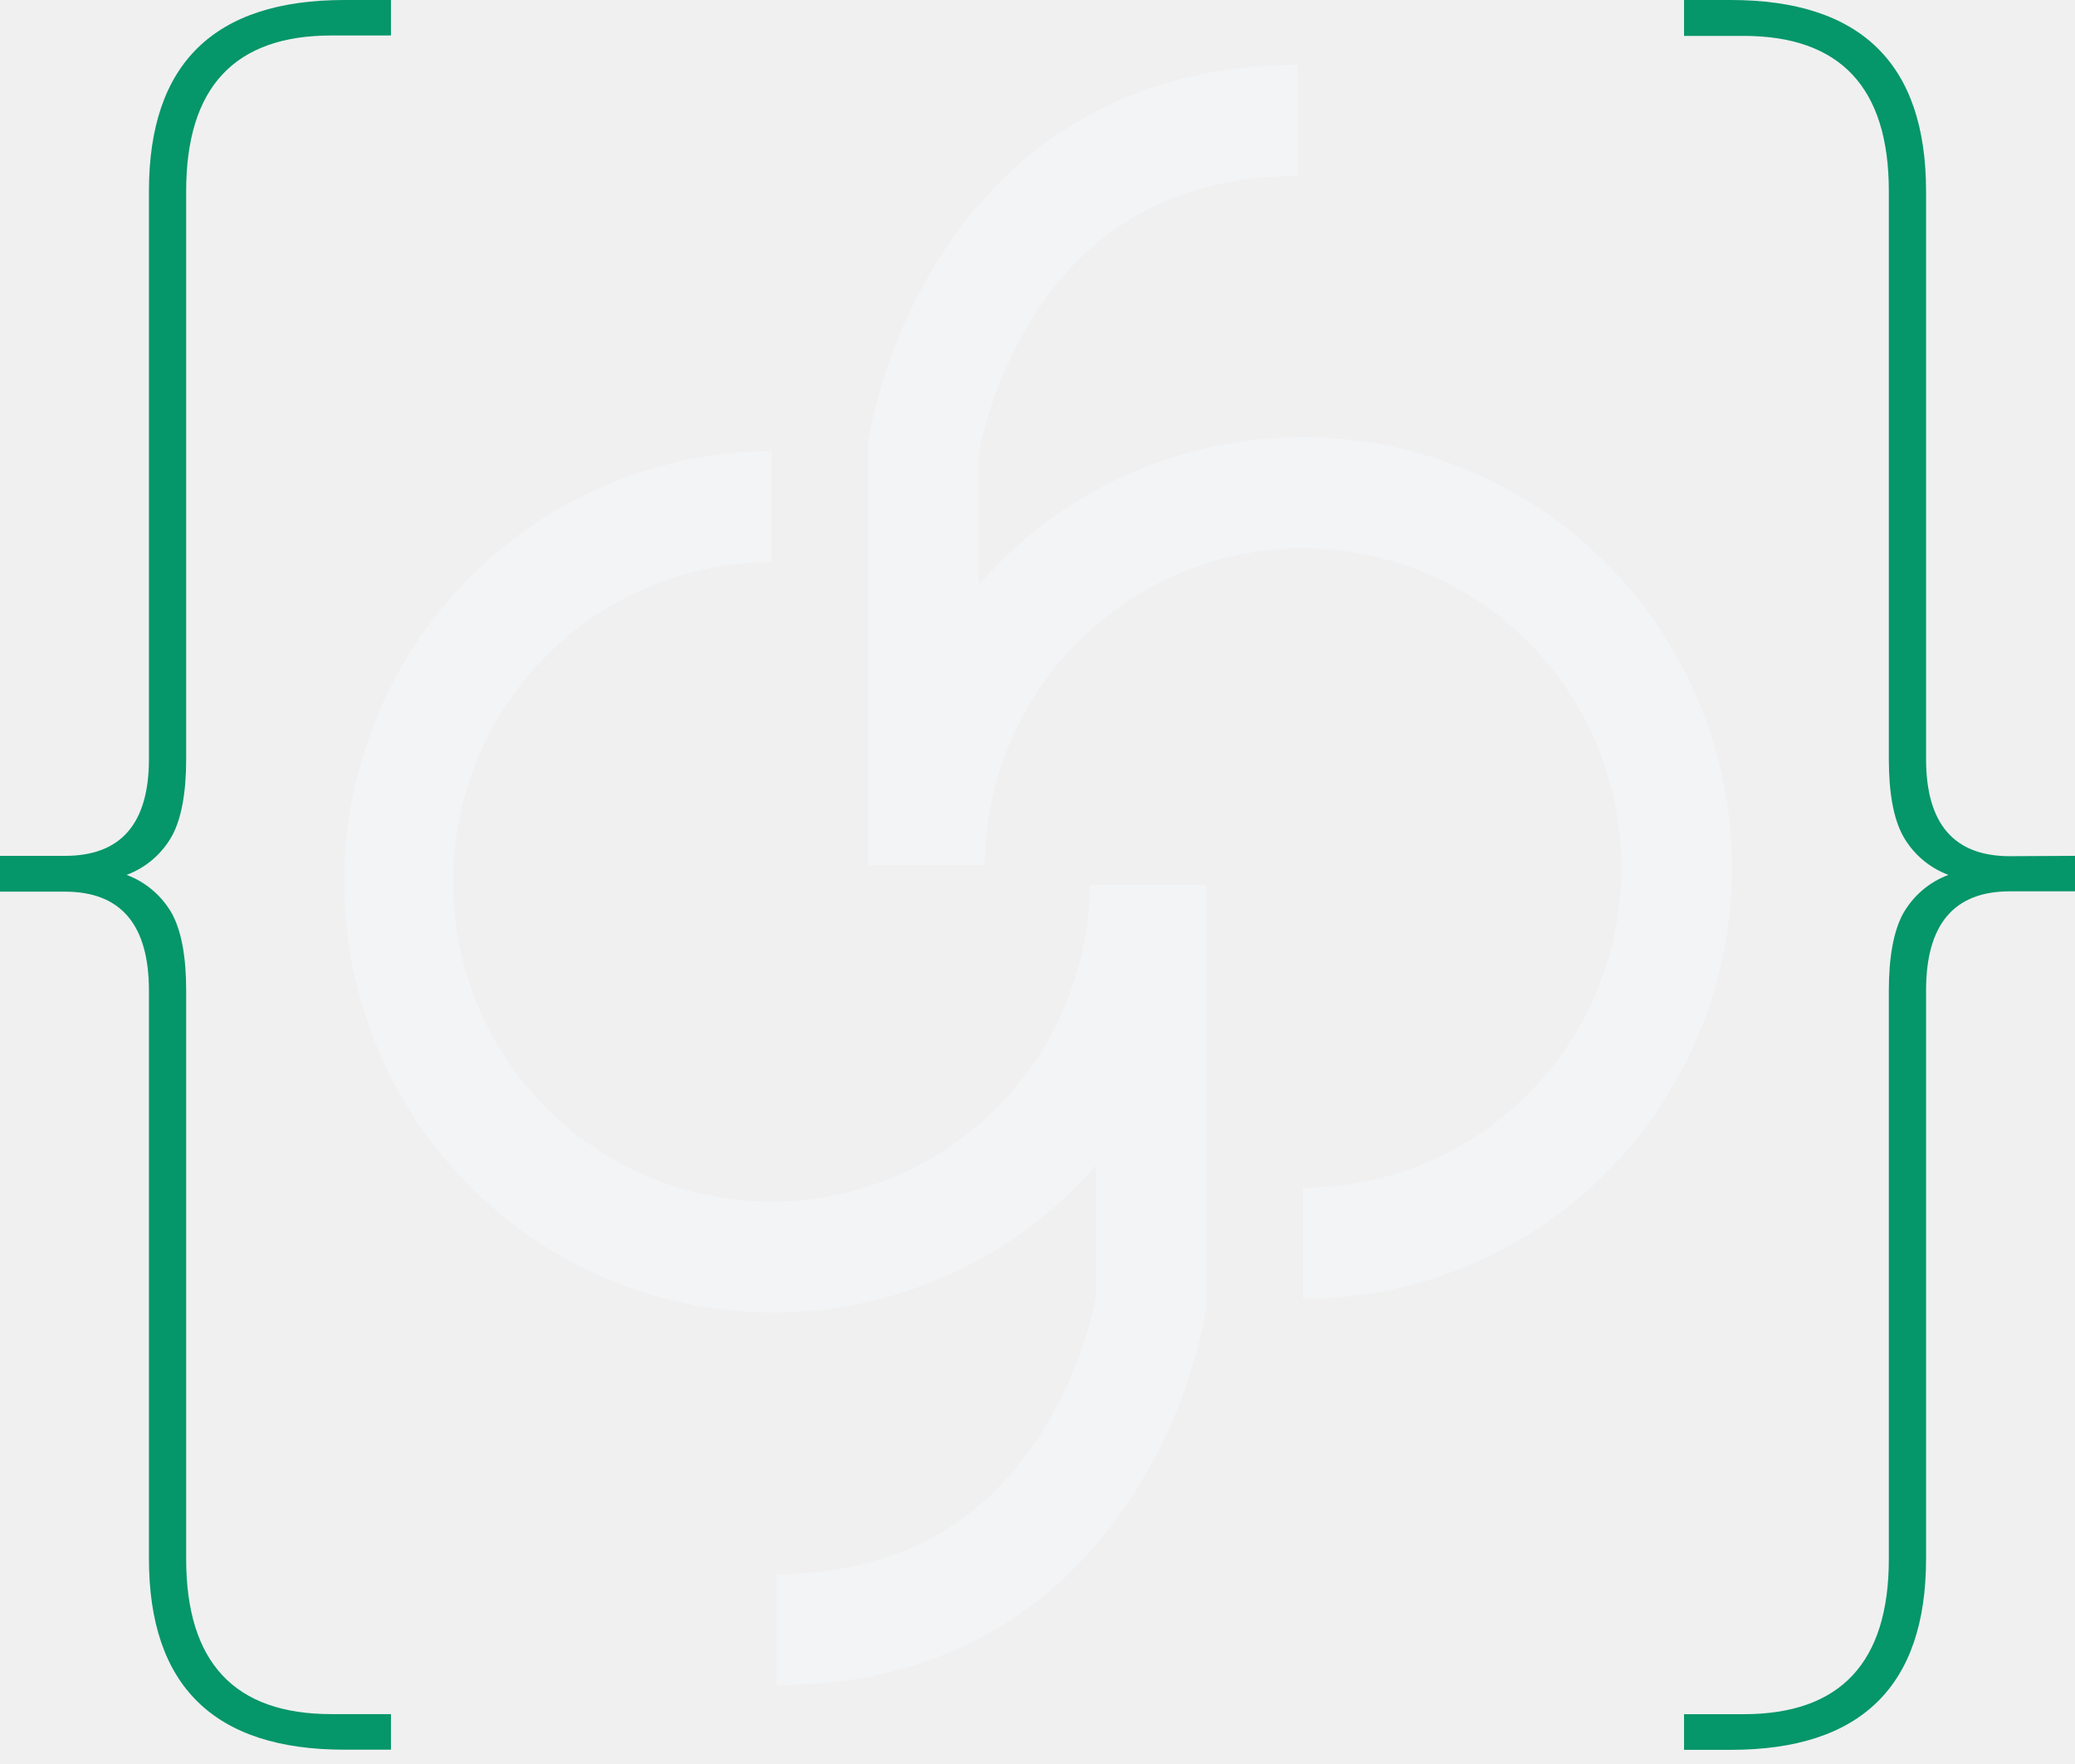
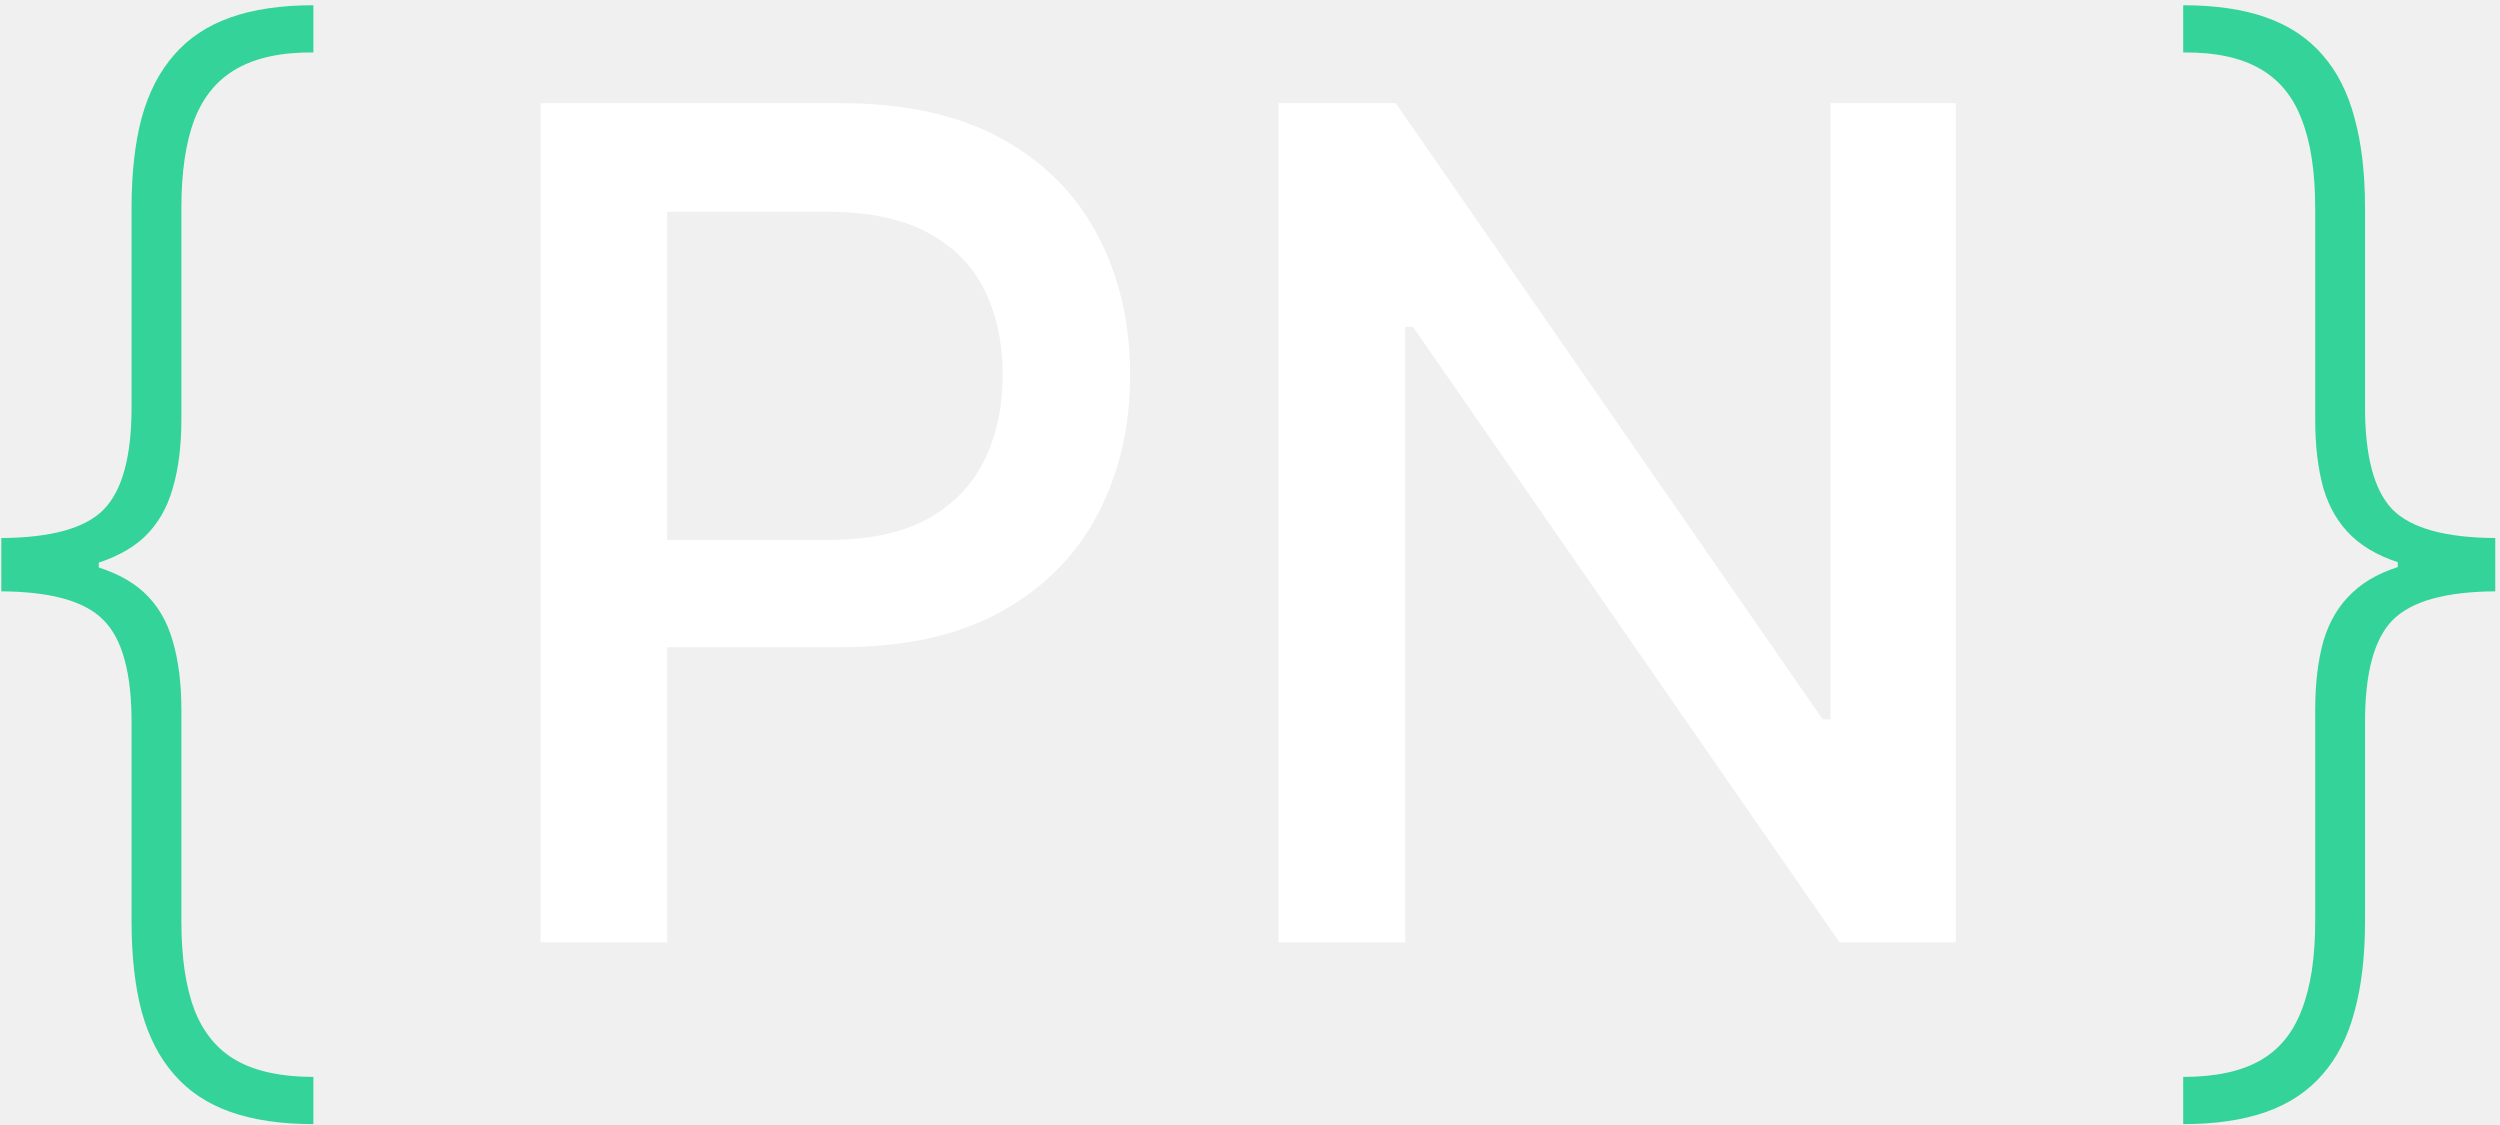
- <svg xmlns="http://www.w3.org/2000/svg" width="153" height="130" viewBox="0 0 153 130" fill="none">
-   <path d="M88.519 65.217H80.368C80.328 69.872 78.917 74.411 76.313 78.262C73.708 82.112 70.026 85.103 65.732 86.857C61.437 88.61 56.722 89.048 52.18 88.115C47.638 87.182 43.472 84.92 40.209 81.614C36.945 78.308 34.729 74.106 33.84 69.537C32.95 64.969 33.428 60.238 35.212 55.941C36.996 51.645 40.007 47.974 43.865 45.393C47.723 42.812 52.255 41.435 56.892 41.436V33.252C51.704 33.272 46.6 34.573 42.032 37.04C37.463 39.508 33.569 43.066 30.692 47.401C27.816 51.736 26.046 56.715 25.538 61.899C25.029 67.083 25.799 72.313 27.779 77.127C29.759 81.942 32.888 86.194 36.89 89.508C40.893 92.823 45.645 95.097 50.73 96.132C55.814 97.167 61.074 96.93 66.046 95.442C71.018 93.955 75.549 91.262 79.239 87.601C79.782 87.062 80.307 86.504 80.807 85.935V95.693C80.043 99.309 78.633 102.757 76.647 105.869C72.266 112.607 65.738 116.056 57.252 116.056V124.24C71.467 124.24 79.355 116.669 83.486 110.316C86.167 106.163 88.01 101.521 88.909 96.655L88.952 96.361V65.241L88.519 65.217Z" fill="#F3F4F6" />
-   <path d="M96.109 32.235C87.741 32.202 79.702 35.507 73.761 41.424C73.212 41.969 72.681 42.532 72.18 43.108V33.343C72.947 29.636 74.395 26.104 76.451 22.93C80.826 16.32 87.305 12.963 95.7 12.963V4.784C81.491 4.784 73.596 12.344 69.466 18.703C66.786 22.857 64.942 27.498 64.036 32.363L63.999 32.664V63.783H72.602C72.642 59.13 74.054 54.593 76.659 50.744C79.263 46.895 82.944 43.906 87.237 42.154C91.53 40.402 96.244 39.965 100.784 40.898C105.324 41.831 109.488 44.092 112.75 47.397C116.013 50.702 118.228 54.902 119.117 59.469C120.007 64.036 119.53 68.765 117.747 73.06C115.964 77.355 112.955 81.024 109.099 83.606C105.243 86.187 100.712 87.564 96.078 87.564V95.749C104.466 95.749 112.511 92.403 118.442 86.447C124.373 80.492 127.705 72.414 127.705 63.992C127.705 55.569 124.373 47.492 118.442 41.536C112.511 35.581 104.466 32.235 96.078 32.235H96.109Z" fill="#F3F4F6" />
-   <path d="M153 63.097V65.713H148.192C144.076 65.713 142.018 68.149 142.018 73.021V114.916C142.018 124.31 137.215 129.006 127.608 129.006H124.173V126.378H128.566C135.704 126.378 139.273 122.566 139.273 114.941V73.046C139.273 70.595 139.614 68.684 140.304 67.391C141.047 66.058 142.239 65.033 143.666 64.5C142.236 63.969 141.043 62.941 140.304 61.602C139.614 60.322 139.273 58.435 139.273 55.954V14.09C139.273 6.465 135.704 2.65 128.566 2.646H124.173V0H127.608C137.211 0 142.014 4.697 142.018 14.09V55.954C142.018 60.733 144.076 63.122 148.192 63.122L153 63.097ZM4.801 63.097C8.922 63.097 10.982 60.716 10.982 55.954V14.09C10.982 4.697 15.785 0 25.392 0H28.827V2.616H24.434C17.296 2.616 13.727 6.44 13.727 14.09V55.954C13.727 58.405 13.386 60.322 12.696 61.602C11.957 62.941 10.764 63.969 9.334 64.5C10.76 65.031 11.952 66.054 12.696 67.385C13.386 68.678 13.727 70.559 13.727 73.04V114.935C13.727 122.564 17.296 126.376 24.434 126.372H28.827V128.994H25.392C15.785 128.994 10.982 124.297 10.982 114.904V73.046C10.982 68.178 8.922 65.742 4.801 65.737H0V63.097H4.801Z" fill="#059669" />
+ <svg xmlns="http://www.w3.org/2000/svg" width="260" height="117" viewBox="0 0 260 117" fill="none">
+   <path d="M0.136 59.773V55.955C5.318 55.924 8.864 54.939 10.773 53C12.712 51.03 13.682 47.485 13.682 42.364V21.636C13.682 18.03 14.03 14.909 14.727 12.273C15.454 9.636 16.576 7.455 18.091 5.727C19.606 3.97 21.561 2.667 23.954 1.818C26.349 0.97 29.227 0.545 32.591 0.545V5.455C29.318 5.424 26.667 5.985 24.636 7.136C22.636 8.258 21.167 10.015 20.227 12.409C19.318 14.803 18.864 17.879 18.864 21.636V43.591C18.864 46.379 18.561 48.788 17.954 50.818C17.379 52.849 16.394 54.53 15 55.864C13.606 57.167 11.697 58.151 9.273 58.818C6.848 59.455 3.803 59.773 0.136 59.773ZM32.591 116.909C29.227 116.909 26.349 116.485 23.954 115.636C21.561 114.788 19.606 113.485 18.091 111.727C16.576 110 15.454 107.818 14.727 105.182C14.03 102.545 13.682 99.424 13.682 95.818V75.091C13.682 69.97 12.712 66.439 10.773 64.5C8.864 62.53 5.318 61.53 0.136 61.5V57.682C3.803 57.712 6.848 58.061 9.273 58.727C11.697 59.364 13.606 60.333 15 61.636C16.394 62.939 17.379 64.606 17.954 66.636C18.561 68.667 18.864 71.076 18.864 73.864V95.818C18.864 99.576 19.318 102.652 20.227 105.045C21.167 107.439 22.636 109.197 24.636 110.318C26.667 111.439 29.318 112 32.591 112V116.909ZM0.136 61.5V55.955H10.273V61.5H0.136ZM259.509 57.682V61.5C254.327 61.53 250.766 62.53 248.827 64.5C246.918 66.439 245.963 69.97 245.963 75.091V95.818C245.963 99.424 245.599 102.545 244.872 105.182C244.175 107.818 243.069 110 241.554 111.727C240.039 113.485 238.084 114.788 235.69 115.636C233.296 116.485 230.418 116.909 227.054 116.909V112C230.357 112 233.009 111.439 235.009 110.318C237.009 109.197 238.463 107.439 239.372 105.045C240.312 102.652 240.781 99.576 240.781 95.818V73.864C240.781 71.076 241.069 68.667 241.645 66.636C242.251 64.606 243.251 62.939 244.645 61.636C246.039 60.303 247.948 59.318 250.372 58.682C252.796 58.015 255.842 57.682 259.509 57.682ZM227.054 0.545C230.418 0.545 233.296 0.97 235.69 1.818C238.084 2.667 240.039 3.97 241.554 5.727C243.069 7.455 244.175 9.636 244.872 12.273C245.599 14.909 245.963 18.03 245.963 21.636V42.364C245.963 47.485 246.918 51.03 248.827 53C250.766 54.939 254.327 55.924 259.509 55.955V59.773C255.842 59.742 252.796 59.409 250.372 58.773C247.948 58.106 246.039 57.121 244.645 55.818C243.251 54.515 242.251 52.849 241.645 50.818C241.069 48.788 240.781 46.379 240.781 43.591V21.636C240.781 17.879 240.312 14.803 239.372 12.409C238.463 10.015 237.009 8.258 235.009 7.136C233.009 5.985 230.357 5.424 227.054 5.455V0.545ZM259.509 55.955V61.5H249.372V55.955H259.509Z" fill="#34D399" />
+   <path d="M56.213 98V10.727H87.321C94.111 10.727 99.736 11.963 104.196 14.435C108.656 16.906 111.994 20.287 114.21 24.577C116.426 28.838 117.534 33.639 117.534 38.98C117.534 44.349 116.412 49.179 114.168 53.469C111.952 57.73 108.599 61.111 104.111 63.611C99.651 66.082 94.04 67.318 87.278 67.318H65.886V56.153H86.085C90.375 56.153 93.855 55.415 96.526 53.938C99.196 52.432 101.156 50.386 102.406 47.801C103.656 45.216 104.281 42.276 104.281 38.98C104.281 35.685 103.656 32.758 102.406 30.202C101.156 27.645 99.182 25.642 96.483 24.193C93.812 22.744 90.29 22.02 85.915 22.02H69.381V98H56.213ZM203.411 10.727V98H191.309L146.948 33.994H146.138V98H132.971V10.727H145.158L189.562 74.818H190.371V10.727H203.411Z" fill="white" />
</svg>
